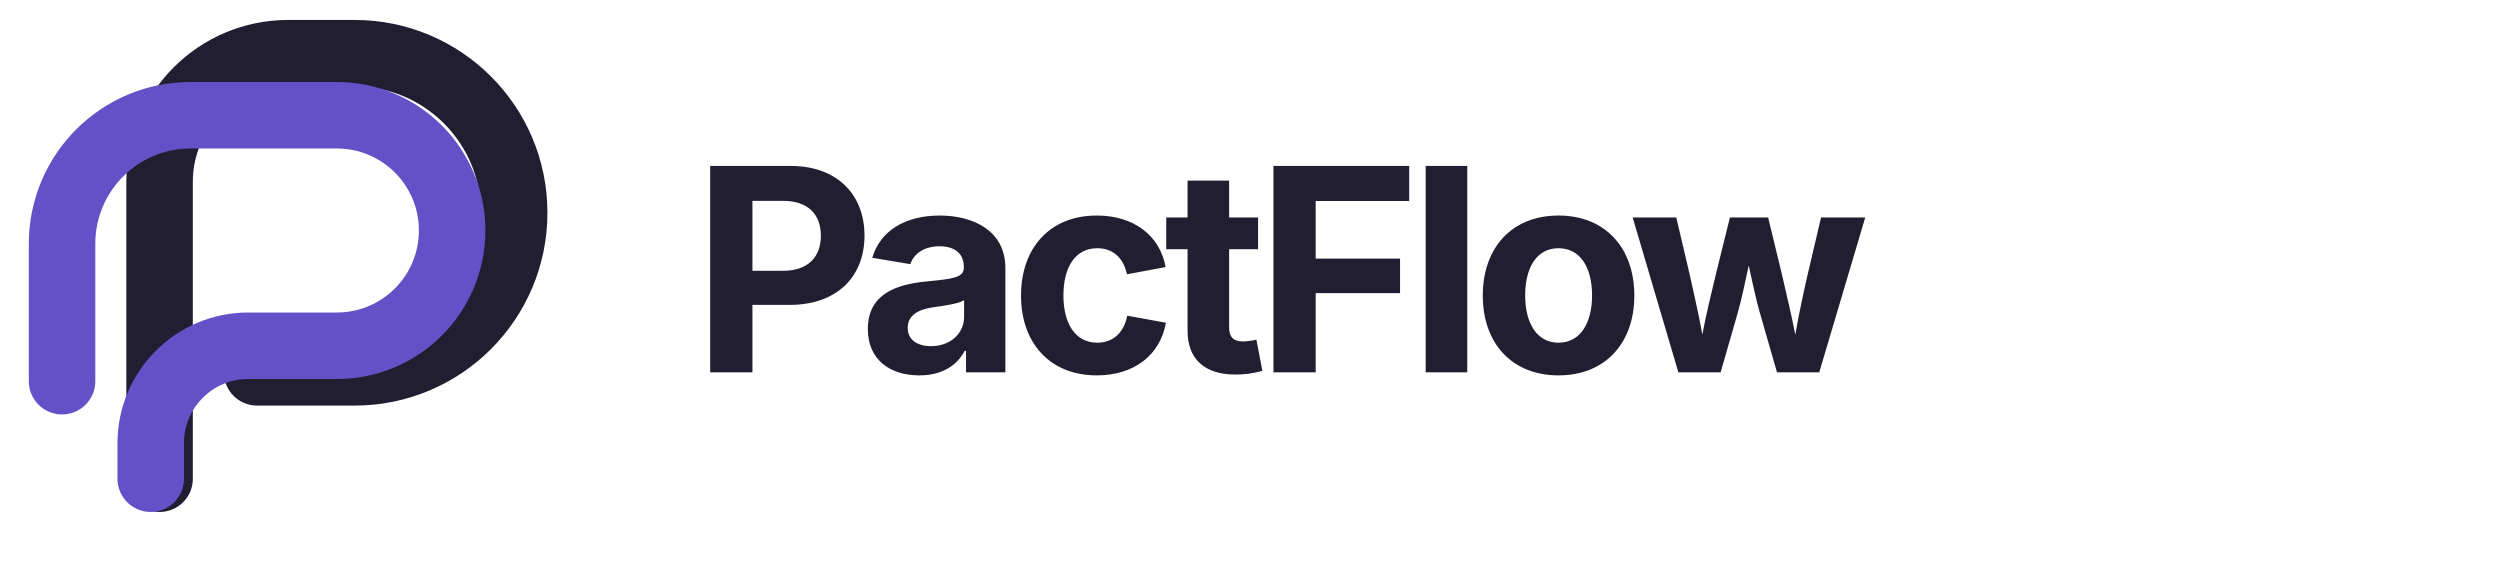
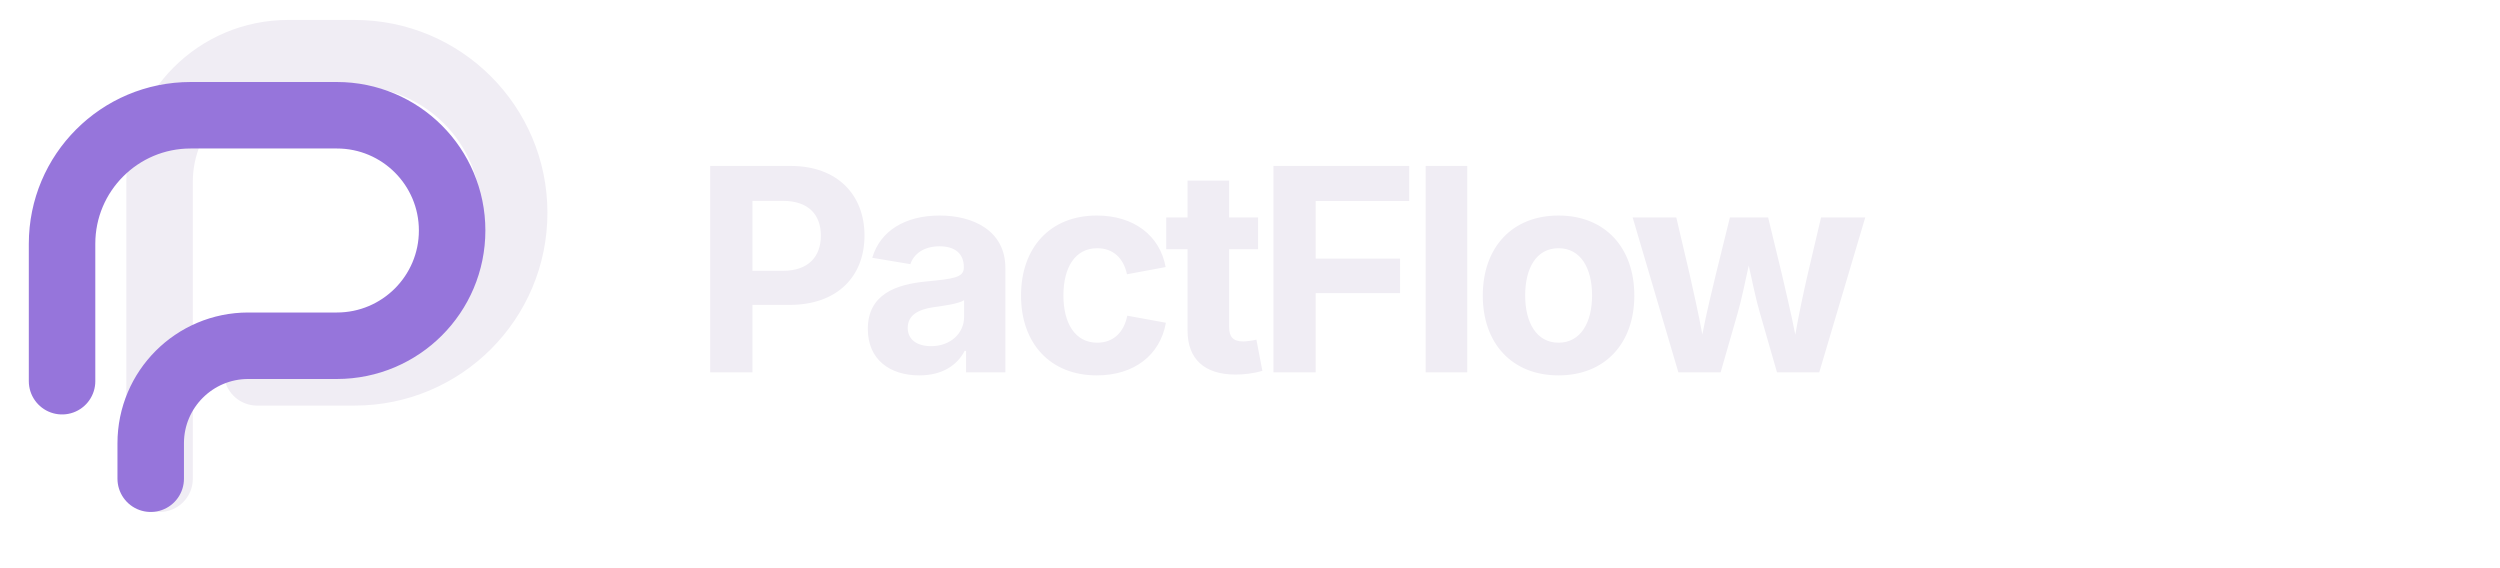
<svg xmlns="http://www.w3.org/2000/svg" viewBox="0 0 282 64" fill="none" role="img" aria-labelledby="title desc">
  <g>
-     <path d="M18 54V20.5C18 12.492 24.492 6 32.5 6H40c9.941 0 18 8.059 18 18s-8.059 18-18 18H29" stroke="#211E32" stroke-width="7.5" stroke-linecap="round" stroke-linejoin="round" />
-     <path d="M7 43V27.5C7 19.492 13.492 13 21.5 13H38c7.18 0 13 5.82 13 13s-5.82 13-13 13H28c-6.075 0-11 4.925-11 11v4" stroke="#6551C7" stroke-width="7.5" stroke-linecap="round" stroke-linejoin="round" />
+     <path d="M18 54V20.5C18 12.492 24.492 6 32.5 6H40c9.941 0 18 8.059 18 18s-8.059 18-18 18H29" stroke="#F0EDF4" stroke-width="7.5" stroke-linecap="round" stroke-linejoin="round" />
+     <path d="M7 43V27.5C7 19.492 13.492 13 21.5 13H38c7.18 0 13 5.82 13 13s-5.82 13-13 13H28c-6.075 0-11 4.925-11 11v4" stroke="#9675DB" stroke-width="7.5" stroke-linecap="round" stroke-linejoin="round" />
  </g>
-   <text x="78" y="42" fill="#211E32" font-family="Manrope, Inter, Arial, sans-serif" font-size="32" font-weight="750" letter-spacing="-1.5">PactFlow</text>
+   <text x="78" y="42" fill="#F0EDF4" font-family="Manrope, Inter, Arial, sans-serif" font-size="32" font-weight="750" letter-spacing="-1.5">PactFlow</text>
</svg>
